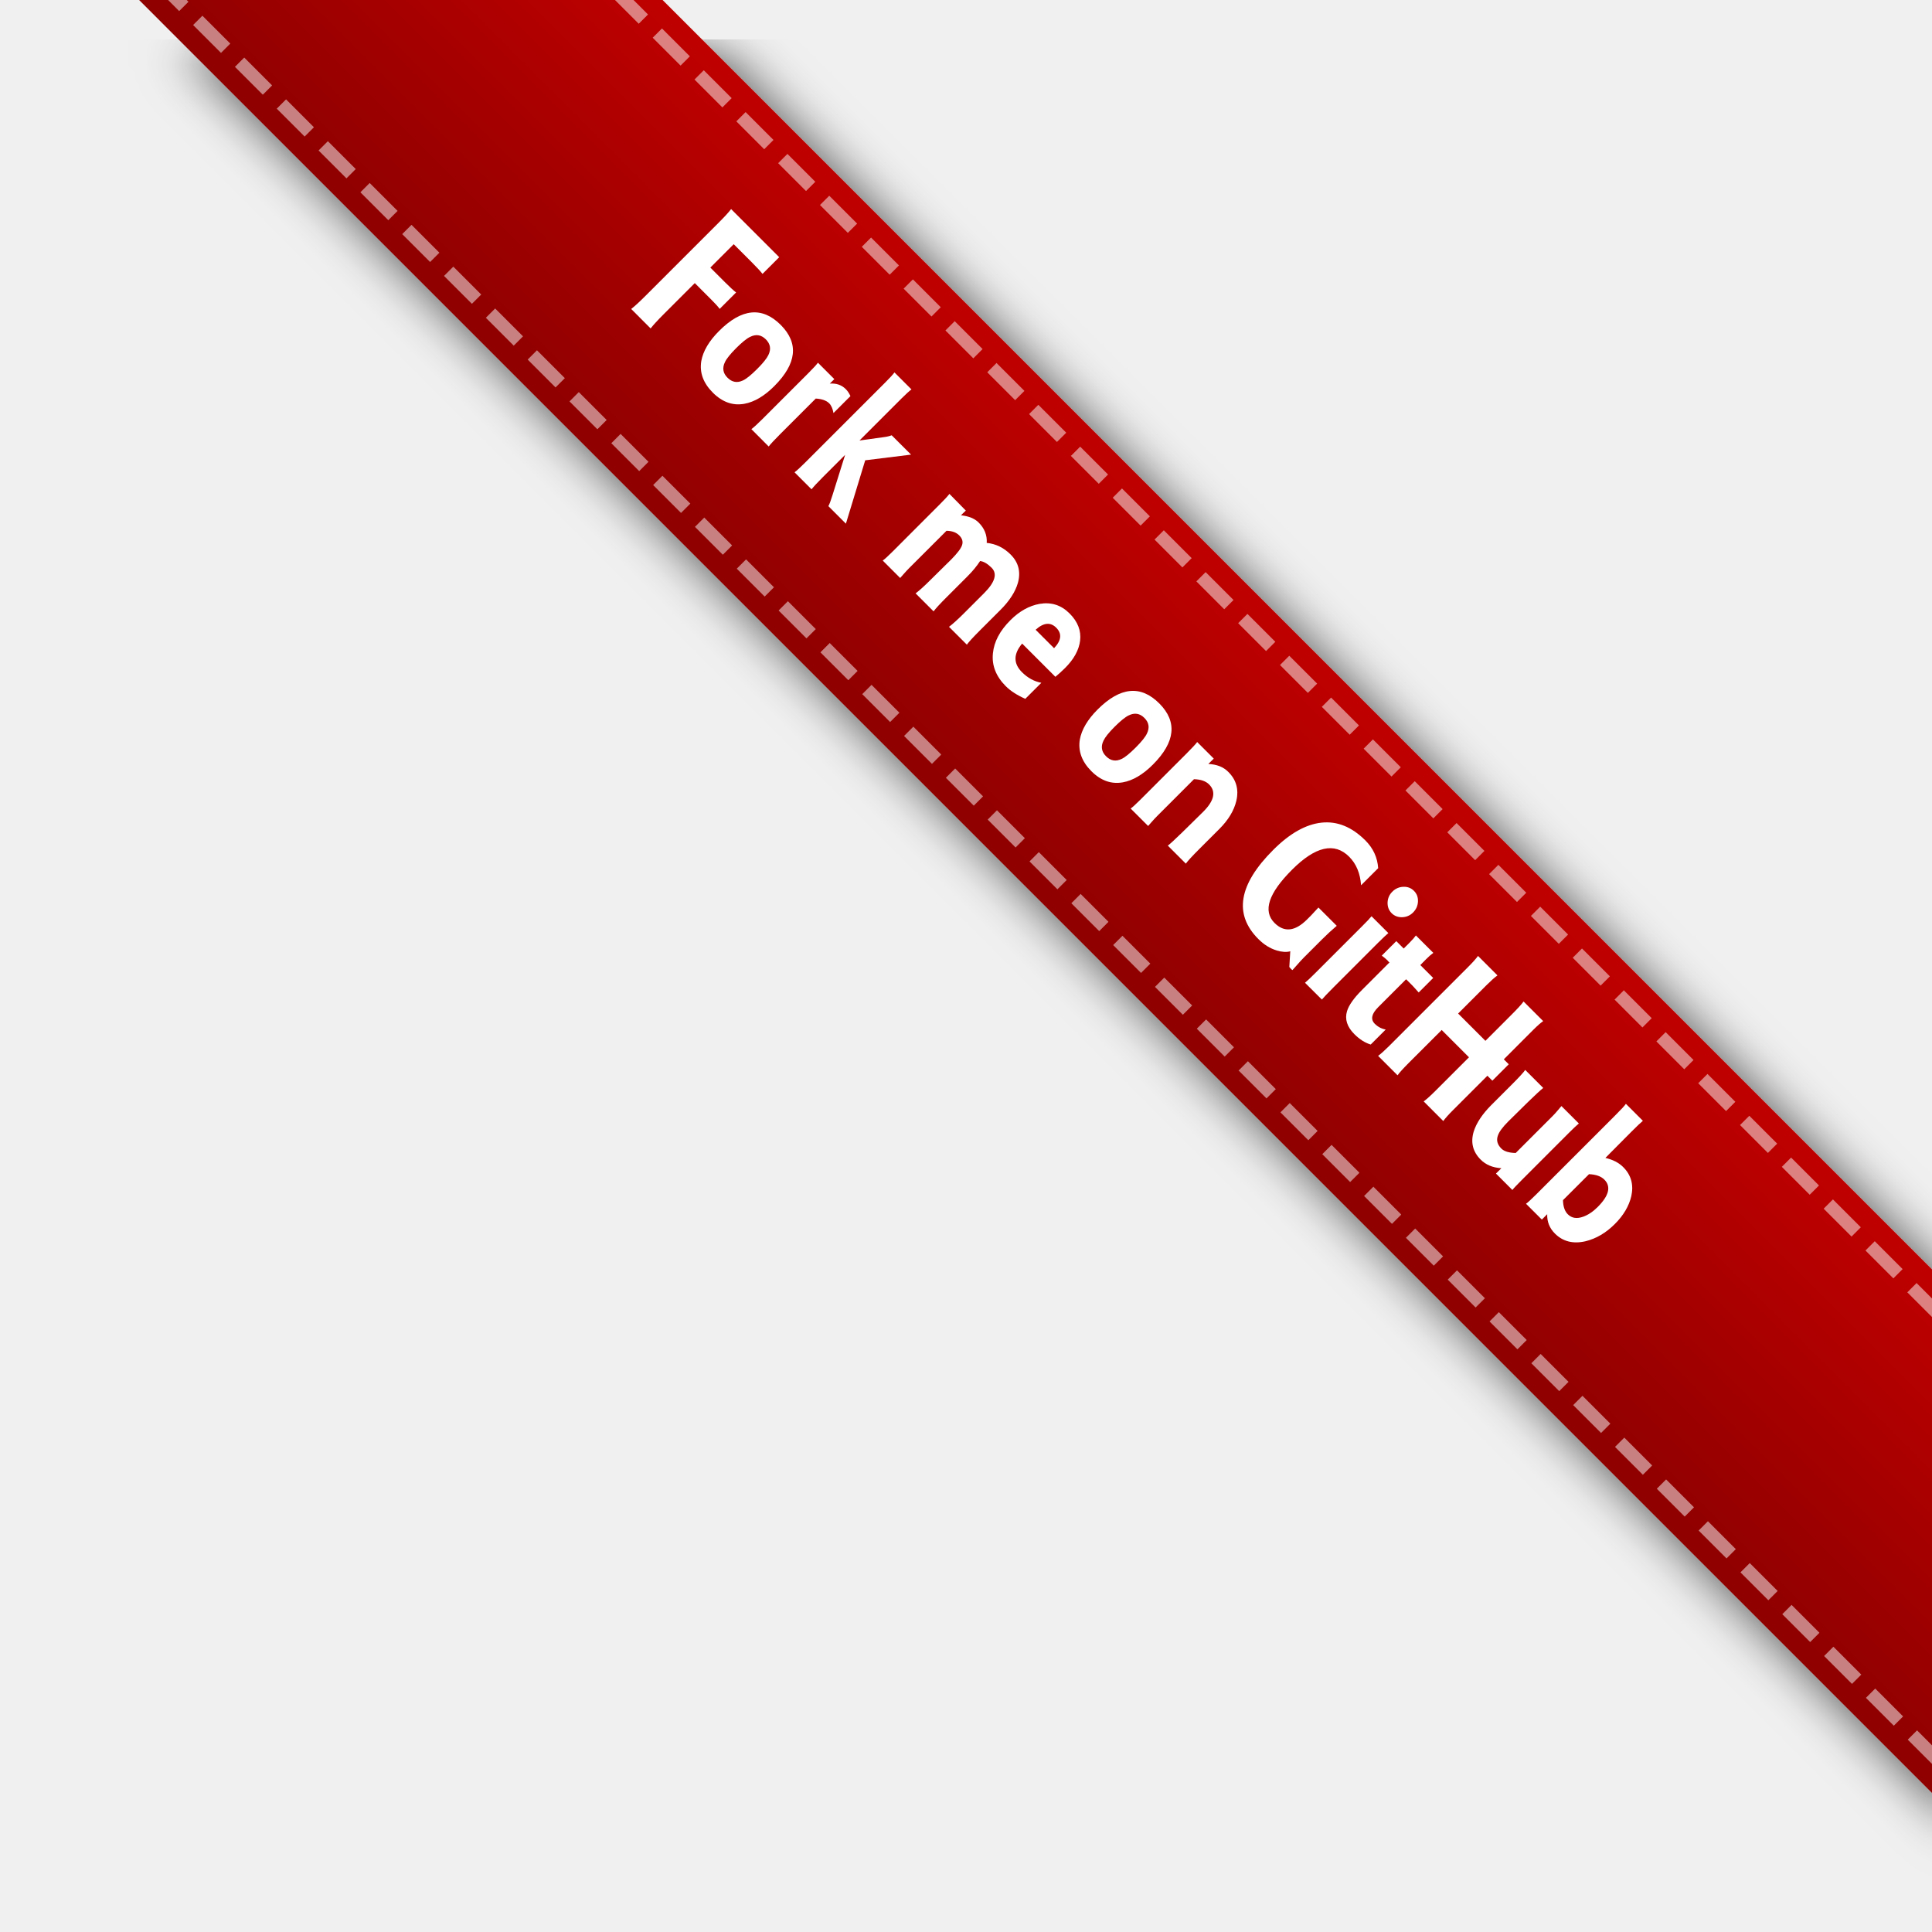
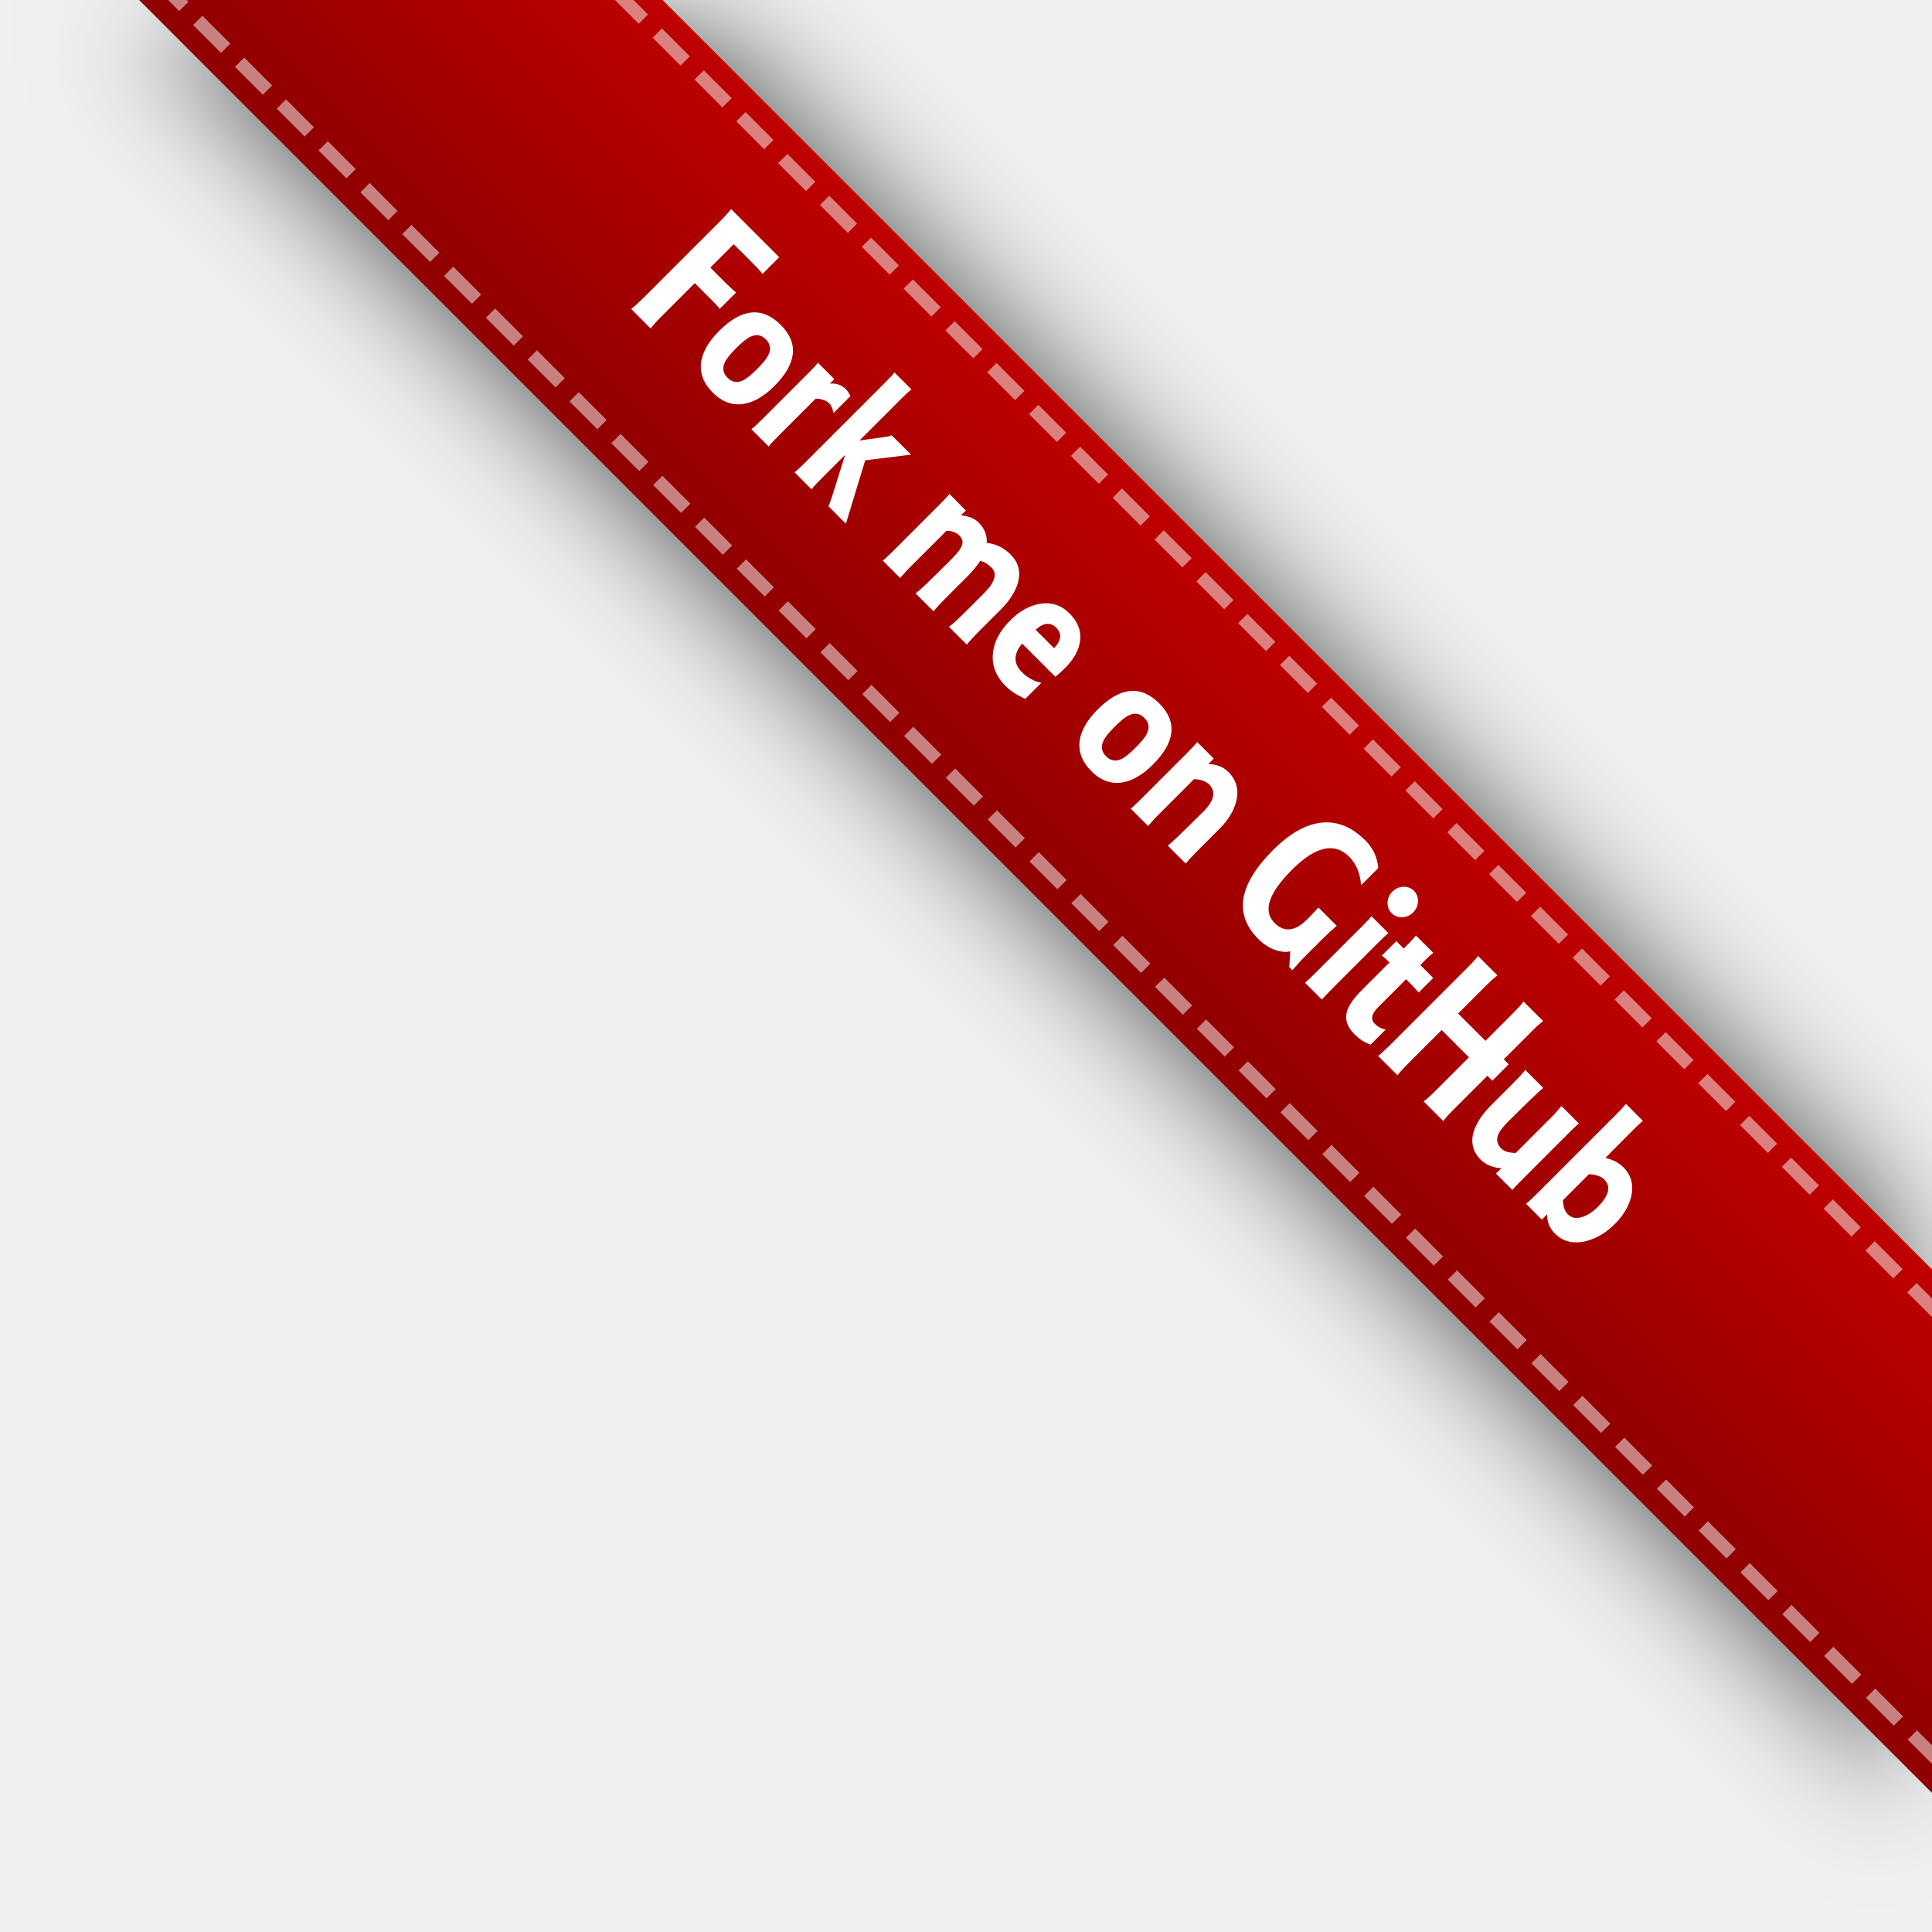
- <svg xmlns="http://www.w3.org/2000/svg" version="1.1" id="Layer_1" width="147" height="147" viewBox="28.386 1.317 147 147" overflow="visible" enable-background="new 28.386 1.317 147 147" xml:space="preserve" style="-webkit-filter: drop-shadow( 3px 3px 2px rgba(0, 0, 0, .7)); filter: drop-shadow( 3px 3px 2px rgba(0, 0, 0, .7));">
+ <svg xmlns="http://www.w3.org/2000/svg" version="1.1" id="Layer_1" width="147" height="147" viewBox="28.386 1.317 147 147" overflow="visible" enable-background="new 28.386 1.317 147 147" xml:space="preserve" style="-webkit-filter: drop-shadow( 0px 0px 5px rgba(0, 0, 0, .7)); filter: drop-shadow( 0px 0px 5px rgba(0, 0, 0, .7));">
  <g>
    <g>
      <g>
        <linearGradient id="balk_5_" gradientUnits="userSpaceOnUse" x1="125.566" y1="662.853" x2="105.649" y2="682.77" gradientTransform="matrix(1 0 0 1 0 -614.7715)">
          <stop offset="0" style="stop-color:#BF0000" />
          <stop offset="1" style="stop-color:#8F0000" />
        </linearGradient>
        <polygon id="balk" fill="url(#balk_5_)" points="175.622,137.972 35.676,-1.977 55.591,-21.892 195.539,118.055" />
        <g id="letters">
          <path fill="#FFFFFF" d="M82.988,18.34c0.518-0.516,0.858-0.888,1.026-1.115l3.66,3.66l-1.271,1.272      c-0.145-0.19-0.414-0.482-0.811-0.879l-1.38-1.38l-1.779,1.778l1.152,1.152c0.35,0.349,0.619,0.597,0.809,0.741l-1.25,1.25      c-0.129-0.176-0.342-0.41-0.638-0.706l-1.255-1.256l-2.388,2.388c-0.448,0.448-0.772,0.803-0.973,1.061l-1.479-1.48      c0.25-0.19,0.623-0.532,1.116-1.026L82.988,18.34z" />
          <path fill="#FFFFFF" d="M82.625,31.194c-0.73-0.729-1.024-1.531-0.88-2.406c0.137-0.76,0.588-1.522,1.354-2.29      c1.716-1.716,3.278-1.871,4.687-0.463c1.392,1.392,1.229,2.944-0.487,4.661c-0.759,0.76-1.52,1.207-2.278,1.345      C84.145,32.198,83.347,31.915,82.625,31.194z M86.657,27.138c-0.351-0.349-0.747-0.413-1.195-0.19      c-0.258,0.121-0.611,0.405-1.06,0.854c-0.447,0.448-0.732,0.801-0.854,1.061c-0.22,0.447-0.157,0.847,0.192,1.193      c0.349,0.349,0.741,0.416,1.183,0.204c0.258-0.122,0.615-0.411,1.071-0.866c0.446-0.447,0.731-0.801,0.854-1.06      C87.069,27.884,87.006,27.488,86.657,27.138z" />
          <path fill="#FFFFFF" d="M85.557,33.971c0.174-0.13,0.444-0.376,0.811-0.741l3.544-3.544c0.355-0.355,0.593-0.613,0.708-0.772      l1.248,1.249l-0.346,0.341c0.492-0.038,0.898,0.102,1.217,0.42c0.137,0.136,0.254,0.313,0.354,0.531l-1.29,1.29      c-0.059-0.335-0.167-0.583-0.327-0.741c-0.212-0.212-0.553-0.333-1.021-0.362l-2.771,2.771c-0.388,0.388-0.658,0.68-0.811,0.876      L85.557,33.971z" />
          <path fill="#FFFFFF" d="M88.84,37.253c0.174-0.13,0.444-0.376,0.809-0.741l6.086-6.086c0.357-0.356,0.595-0.615,0.708-0.773      l1.293,1.293c-0.167,0.122-0.417,0.351-0.752,0.685l-3.201,3.202l1.801-0.249c0.258-0.03,0.475-0.08,0.647-0.148l1.474,1.472      l-3.488,0.432l-1.469,4.822l-1.334-1.334c0.083-0.146,0.188-0.427,0.317-0.846l0.957-3.055l-1.744,1.744      c-0.388,0.388-0.656,0.68-0.81,0.876L88.84,37.253z" />
          <path fill="#FFFFFF" d="M103.463,42.625c0.691,0.068,1.301,0.365,1.825,0.89c0.594,0.595,0.775,1.311,0.549,2.146      c-0.196,0.684-0.637,1.367-1.32,2.052l-1.562,1.561c-0.519,0.519-0.854,0.882-1.004,1.094l-1.359-1.359      c0.28-0.207,0.656-0.545,1.128-1.017l1.54-1.54c0.836-0.836,1.027-1.482,0.573-1.938c-0.312-0.31-0.603-0.479-0.874-0.51      c-0.252,0.388-0.575,0.78-0.971,1.175l-1.563,1.563c-0.518,0.517-0.853,0.881-1.005,1.093l-1.37-1.37      c0.28-0.207,0.656-0.545,1.127-1.017l1.551-1.529c0.479-0.479,0.766-0.852,0.856-1.117c0.092-0.266,0.021-0.516-0.214-0.75      c-0.229-0.227-0.55-0.343-0.967-0.35l-2.841,2.84c-0.129,0.129-0.271,0.281-0.423,0.456c-0.15,0.174-0.24,0.271-0.263,0.296      l-1.326-1.326c0.152-0.105,0.402-0.335,0.752-0.684l3.555-3.558c0.411-0.409,0.666-0.687,0.767-0.831l1.249,1.271l-0.371,0.356      c0.6,0.069,1.048,0.253,1.344,0.55C103.295,41.522,103.501,42.04,103.463,42.625z" />
          <path fill="#FFFFFF" d="M108.686,52.813l-2.528-2.528c-0.669,0.79-0.674,1.516-0.013,2.177c0.435,0.433,0.923,0.702,1.473,0.808      l-1.221,1.219c-0.631-0.281-1.125-0.602-1.48-0.957c-0.753-0.754-1.081-1.592-0.982-2.511c0.083-0.874,0.526-1.713,1.332-2.518      c0.685-0.684,1.424-1.096,2.221-1.24c0.884-0.15,1.643,0.092,2.279,0.731c0.624,0.624,0.893,1.313,0.8,2.074      c-0.091,0.715-0.471,1.404-1.139,2.072C109.168,52.398,108.921,52.623,108.686,52.813z M108.753,49.079      c-0.441-0.441-0.964-0.392-1.569,0.154l1.403,1.402C109.146,50.047,109.201,49.529,108.753,49.079z" />
          <path fill="#FFFFFF" d="M111.427,59.995c-0.729-0.73-1.022-1.532-0.88-2.407c0.137-0.759,0.588-1.522,1.354-2.29      c1.719-1.716,3.278-1.871,4.688-0.463c1.392,1.392,1.229,2.946-0.486,4.662c-0.76,0.759-1.52,1.207-2.277,1.344      C112.948,61,112.149,60.718,111.427,59.995z M115.459,55.941c-0.351-0.35-0.746-0.412-1.194-0.191      c-0.259,0.122-0.61,0.407-1.06,0.854c-0.449,0.448-0.733,0.803-0.854,1.061c-0.221,0.447-0.157,0.846,0.191,1.194      c0.35,0.35,0.743,0.415,1.184,0.203c0.259-0.122,0.615-0.41,1.07-0.866c0.448-0.447,0.732-0.802,0.854-1.06      C115.871,56.686,115.808,56.289,115.459,55.941z" />
          <path fill="#FFFFFF" d="M121.826,60.032c0.624,0.606,0.833,1.349,0.628,2.222c-0.176,0.737-0.602,1.443-1.275,2.12l-1.562,1.562      c-0.518,0.518-0.853,0.881-1.005,1.093l-1.369-1.369c0.195-0.152,0.567-0.495,1.114-1.028l1.553-1.527      c0.865-0.852,1.021-1.555,0.471-2.105c-0.25-0.25-0.633-0.382-1.149-0.396l-2.805,2.807c-0.13,0.13-0.271,0.279-0.423,0.457      c-0.152,0.174-0.24,0.271-0.263,0.295l-1.326-1.325c0.149-0.107,0.399-0.335,0.751-0.687l3.499-3.5      c0.438-0.438,0.711-0.731,0.811-0.876l1.261,1.262l-0.411,0.408C120.968,59.476,121.47,59.674,121.826,60.032z" />
          <path fill="#FFFFFF" d="M126.559,73.696c-0.28,0.082-0.627,0.062-1.037-0.063c-0.501-0.152-0.965-0.44-1.39-0.866      c-1.886-1.886-1.509-4.146,1.13-6.783c1.254-1.255,2.479-1.945,3.671-2.074c1.194-0.129,2.31,0.321,3.343,1.356      c0.595,0.594,0.916,1.296,0.971,2.109l-1.301,1.299c-0.064-0.908-0.366-1.632-0.906-2.172c-1.119-1.119-2.565-0.791-4.34,0.983      c-1.8,1.798-2.244,3.147-1.341,4.055c0.737,0.736,1.563,0.649,2.476-0.263c0.099-0.084,0.388-0.389,0.867-0.91l1.393,1.392      c-0.354,0.298-0.732,0.645-1.127,1.039l-1.322,1.321c-0.212,0.213-0.4,0.416-0.567,0.613c-0.168,0.196-0.286,0.329-0.354,0.397      c-0.066-0.038-0.146-0.118-0.239-0.239L126.559,73.696z" />
          <path fill="#FFFFFF" d="M127.679,76.093c0.167-0.138,0.434-0.388,0.797-0.753l3.545-3.545c0.357-0.356,0.599-0.611,0.721-0.763      l1.279,1.28c-0.157,0.13-0.403,0.361-0.738,0.695l-3.498,3.499c-0.39,0.388-0.661,0.677-0.821,0.865L127.679,76.093z       M134.274,70.801c-0.219-0.22-0.32-0.49-0.312-0.813c0.013-0.321,0.133-0.599,0.361-0.825c0.234-0.236,0.516-0.359,0.838-0.373      c0.322-0.013,0.595,0.092,0.813,0.313c0.212,0.211,0.313,0.479,0.301,0.805c-0.014,0.32-0.137,0.602-0.372,0.838      c-0.229,0.229-0.505,0.348-0.825,0.359C134.754,71.113,134.488,71.012,134.274,70.801z" />
          <path fill="#FFFFFF" d="M136.453,74.746l0.981,0.982l-1.104,1.104c-0.037-0.037-0.104-0.111-0.198-0.222      c-0.094-0.109-0.187-0.209-0.276-0.301l-0.484-0.483l-2.12,2.12c-0.509,0.51-0.598,0.931-0.265,1.265      c0.235,0.235,0.514,0.382,0.834,0.44l-1.141,1.141c-0.434-0.13-0.848-0.394-1.243-0.788c-0.557-0.556-0.742-1.138-0.562-1.746      c0.137-0.455,0.522-1.003,1.162-1.641l2.039-2.039l0.011,0.011l0.022-0.021l-0.161-0.184c-0.102-0.1-0.241-0.219-0.427-0.356      l1.105-1.104l0.563,0.563l0.446-0.445c0.214-0.214,0.374-0.396,0.482-0.549l1.326,1.326c-0.169,0.122-0.345,0.273-0.526,0.458      L136.453,74.746z" />
          <path fill="#FFFFFF" d="M142.807,81.917l0.376,0.377l-1.248,1.248l-0.377-0.376l-2.604,2.604      c-0.357,0.356-0.608,0.639-0.753,0.843l-1.491-1.492c0.226-0.168,0.529-0.441,0.909-0.82l2.538-2.538l-2.077-2.077l-2.527,2.526      c-0.409,0.41-0.688,0.717-0.832,0.921l-1.479-1.479c0.212-0.152,0.49-0.403,0.842-0.754l6.006-6.007      c0.35-0.35,0.601-0.631,0.754-0.842l1.48,1.48c-0.222,0.159-0.5,0.411-0.844,0.753l-2.15,2.151l2.077,2.076l1.991-1.993      c0.463-0.463,0.769-0.797,0.912-1.001l1.492,1.492c-0.197,0.139-0.443,0.354-0.739,0.65L142.807,81.917z" />
          <path fill="#FFFFFF" d="M141.046,89.549c-0.6-0.599-0.775-1.309-0.532-2.128c0.206-0.66,0.658-1.34,1.356-2.039l1.562-1.562      c0.519-0.518,0.854-0.881,1.004-1.094l1.37,1.37c-0.188,0.146-0.562,0.488-1.116,1.027l-1.551,1.528      c-0.434,0.435-0.696,0.795-0.788,1.082c-0.123,0.35-0.033,0.675,0.27,0.976c0.212,0.212,0.572,0.323,1.089,0.336l2.805-2.806      c0.13-0.13,0.271-0.285,0.423-0.468c0.153-0.183,0.236-0.279,0.252-0.297l1.326,1.326c-0.144,0.114-0.391,0.348-0.74,0.696      l-3.485,3.486c-0.449,0.447-0.728,0.739-0.833,0.877l-1.249-1.249l0.412-0.407C141.964,90.163,141.44,89.943,141.046,89.549z" />
          <path fill="#FFFFFF" d="M146.694,95.174c-0.41-0.411-0.605-0.902-0.586-1.472l-0.408,0.409l-1.204-1.203      c0.149-0.107,0.399-0.336,0.751-0.688l6.027-6.027c0.447-0.447,0.724-0.743,0.821-0.889l1.293,1.293      c-0.152,0.121-0.444,0.399-0.877,0.832l-1.976,1.99c0.567,0.131,1.021,0.363,1.354,0.697c0.604,0.602,0.81,1.339,0.618,2.213      c-0.175,0.752-0.592,1.46-1.253,2.12c-0.676,0.676-1.417,1.11-2.223,1.309C148.084,95.979,147.304,95.784,146.694,95.174z       M150.455,91.069c-0.252-0.252-0.643-0.391-1.167-0.412l-1.979,1.976c0.01,0.479,0.131,0.839,0.367,1.075      c0.299,0.299,0.688,0.357,1.167,0.185c0.381-0.136,0.75-0.384,1.108-0.741C150.814,92.288,150.981,91.595,150.455,91.069z" />
        </g>
        <g opacity="0.5">
          <line fill="none" stroke="#FFFFFF" stroke-dasharray="3 1.5" x1="30.705" y1="-9.861" x2="185.08" y2="144.514" />
          <line fill="none" stroke="#FFFFFF" stroke-dasharray="3 1.5" x1="46.58" y1="-27.986" x2="200.955" y2="126.389" />
        </g>
      </g>
    </g>
  </g>
</svg>
